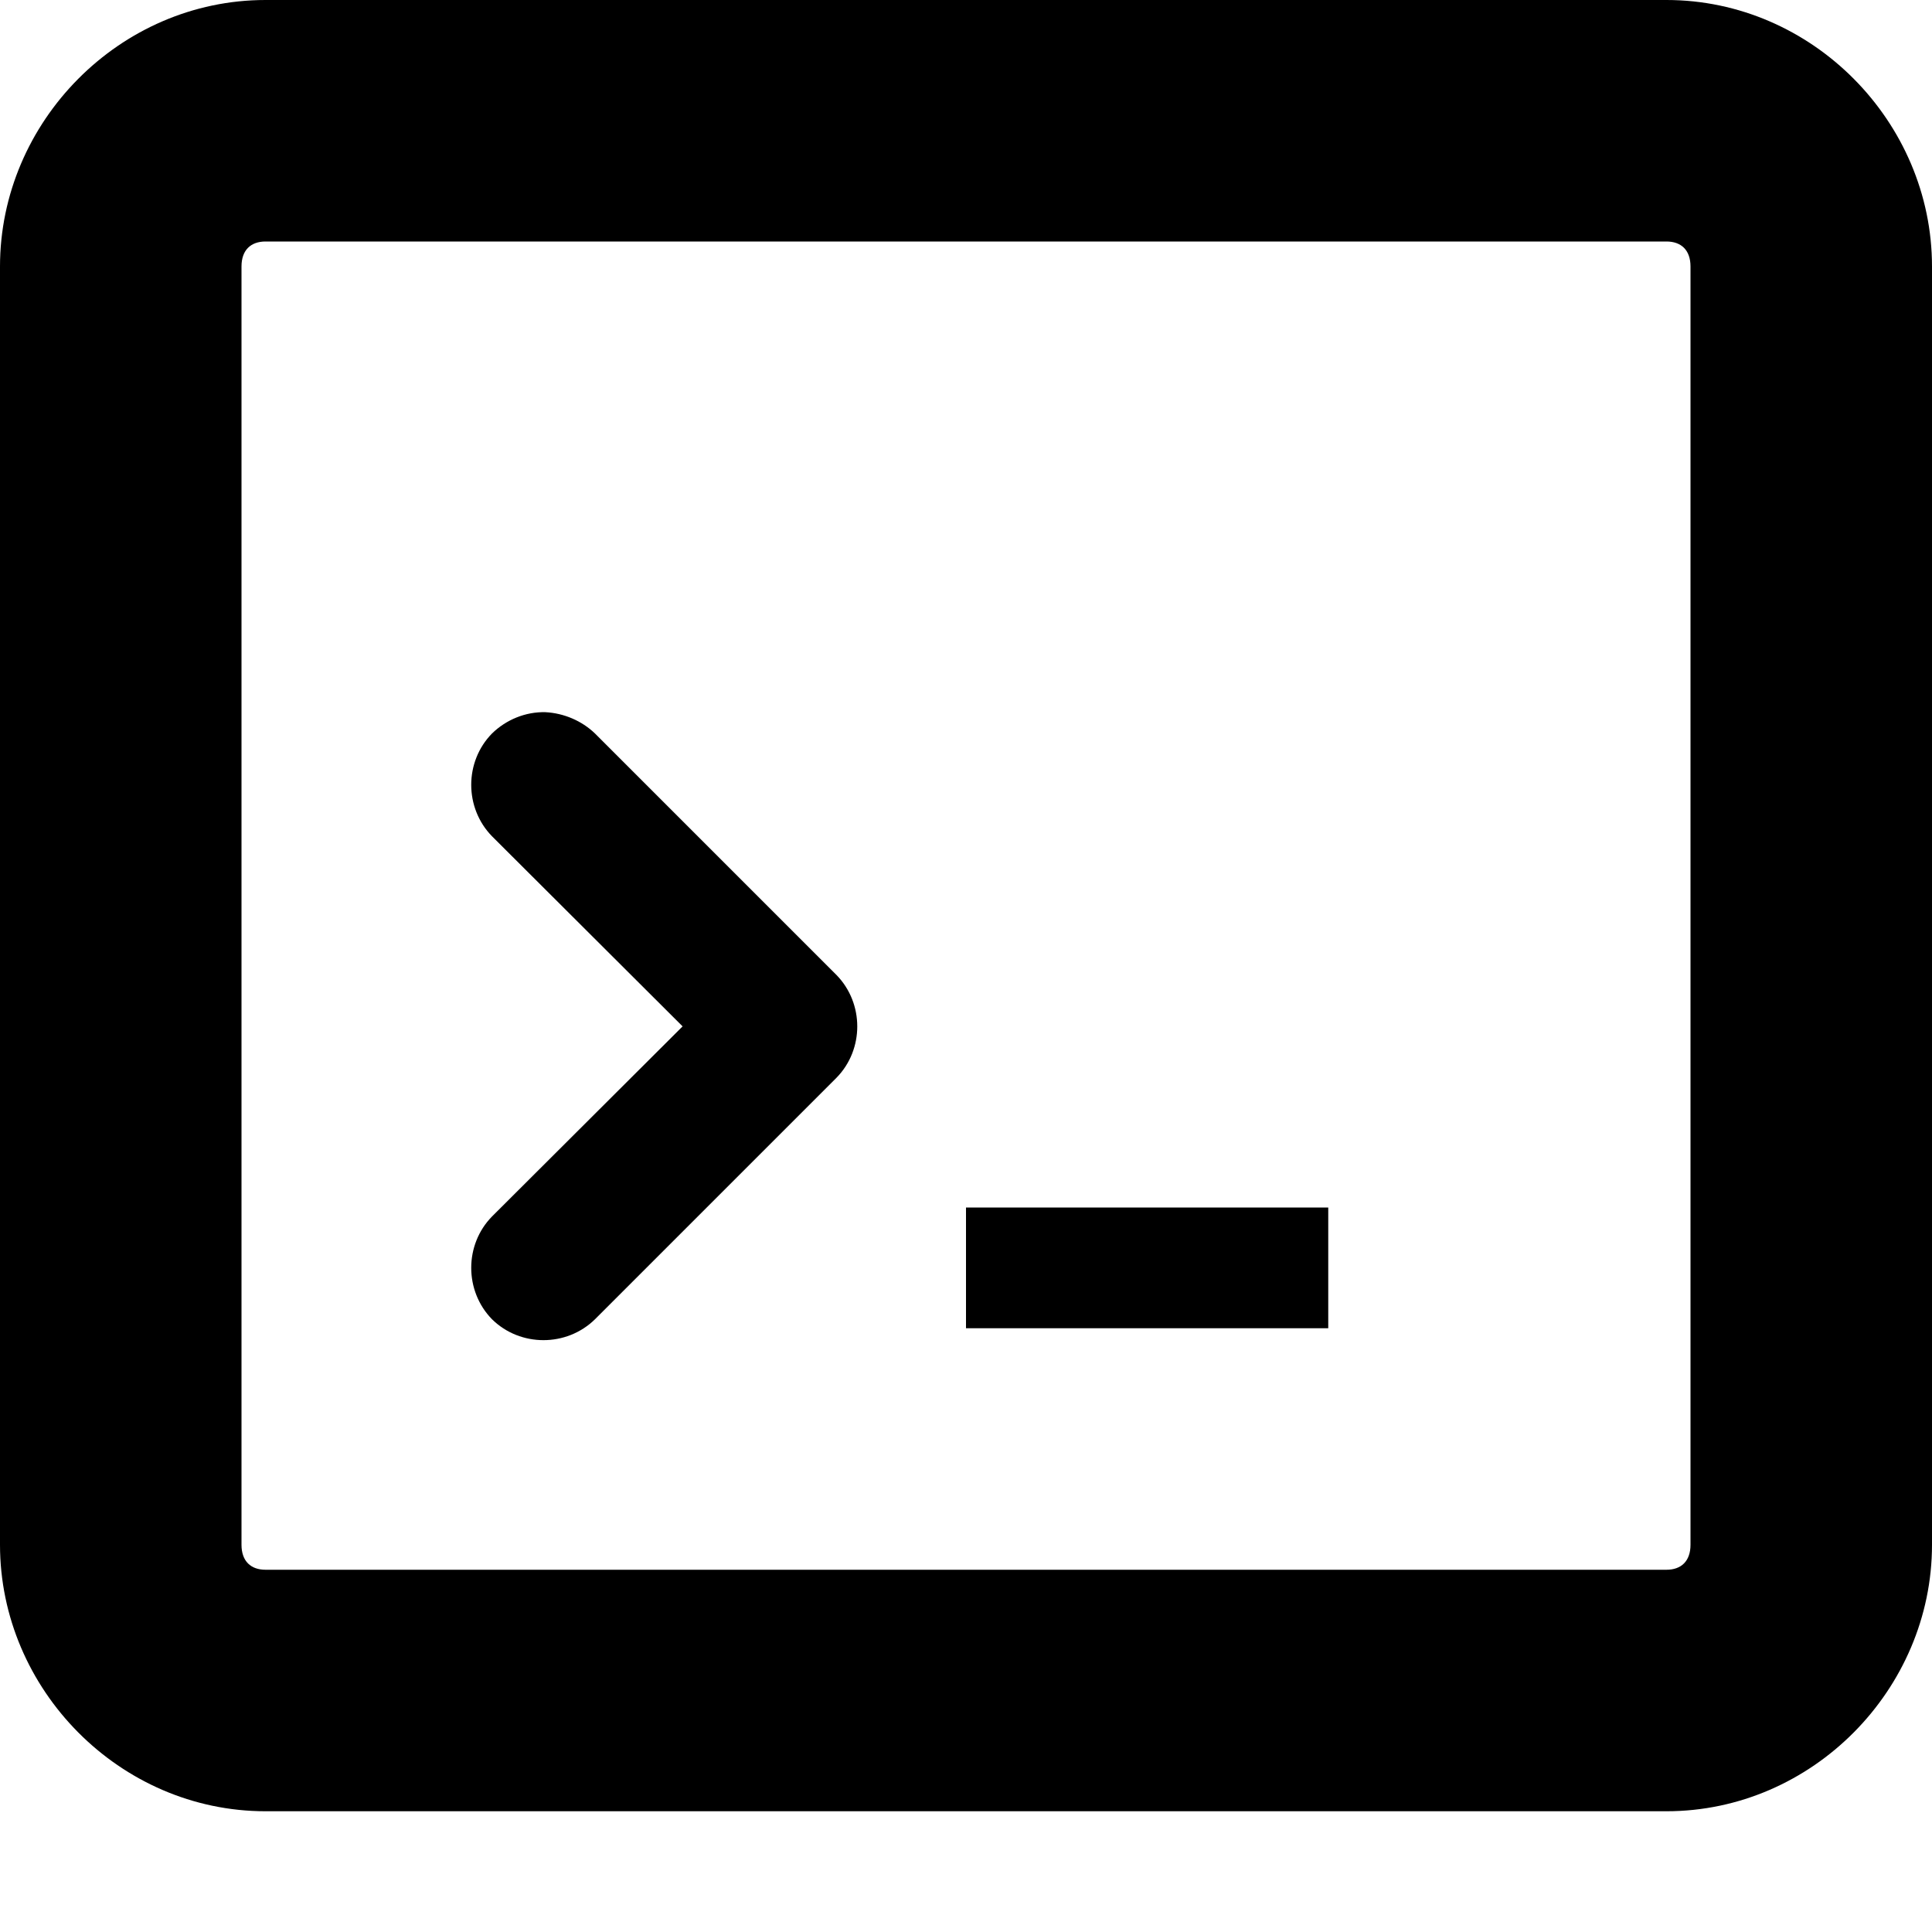
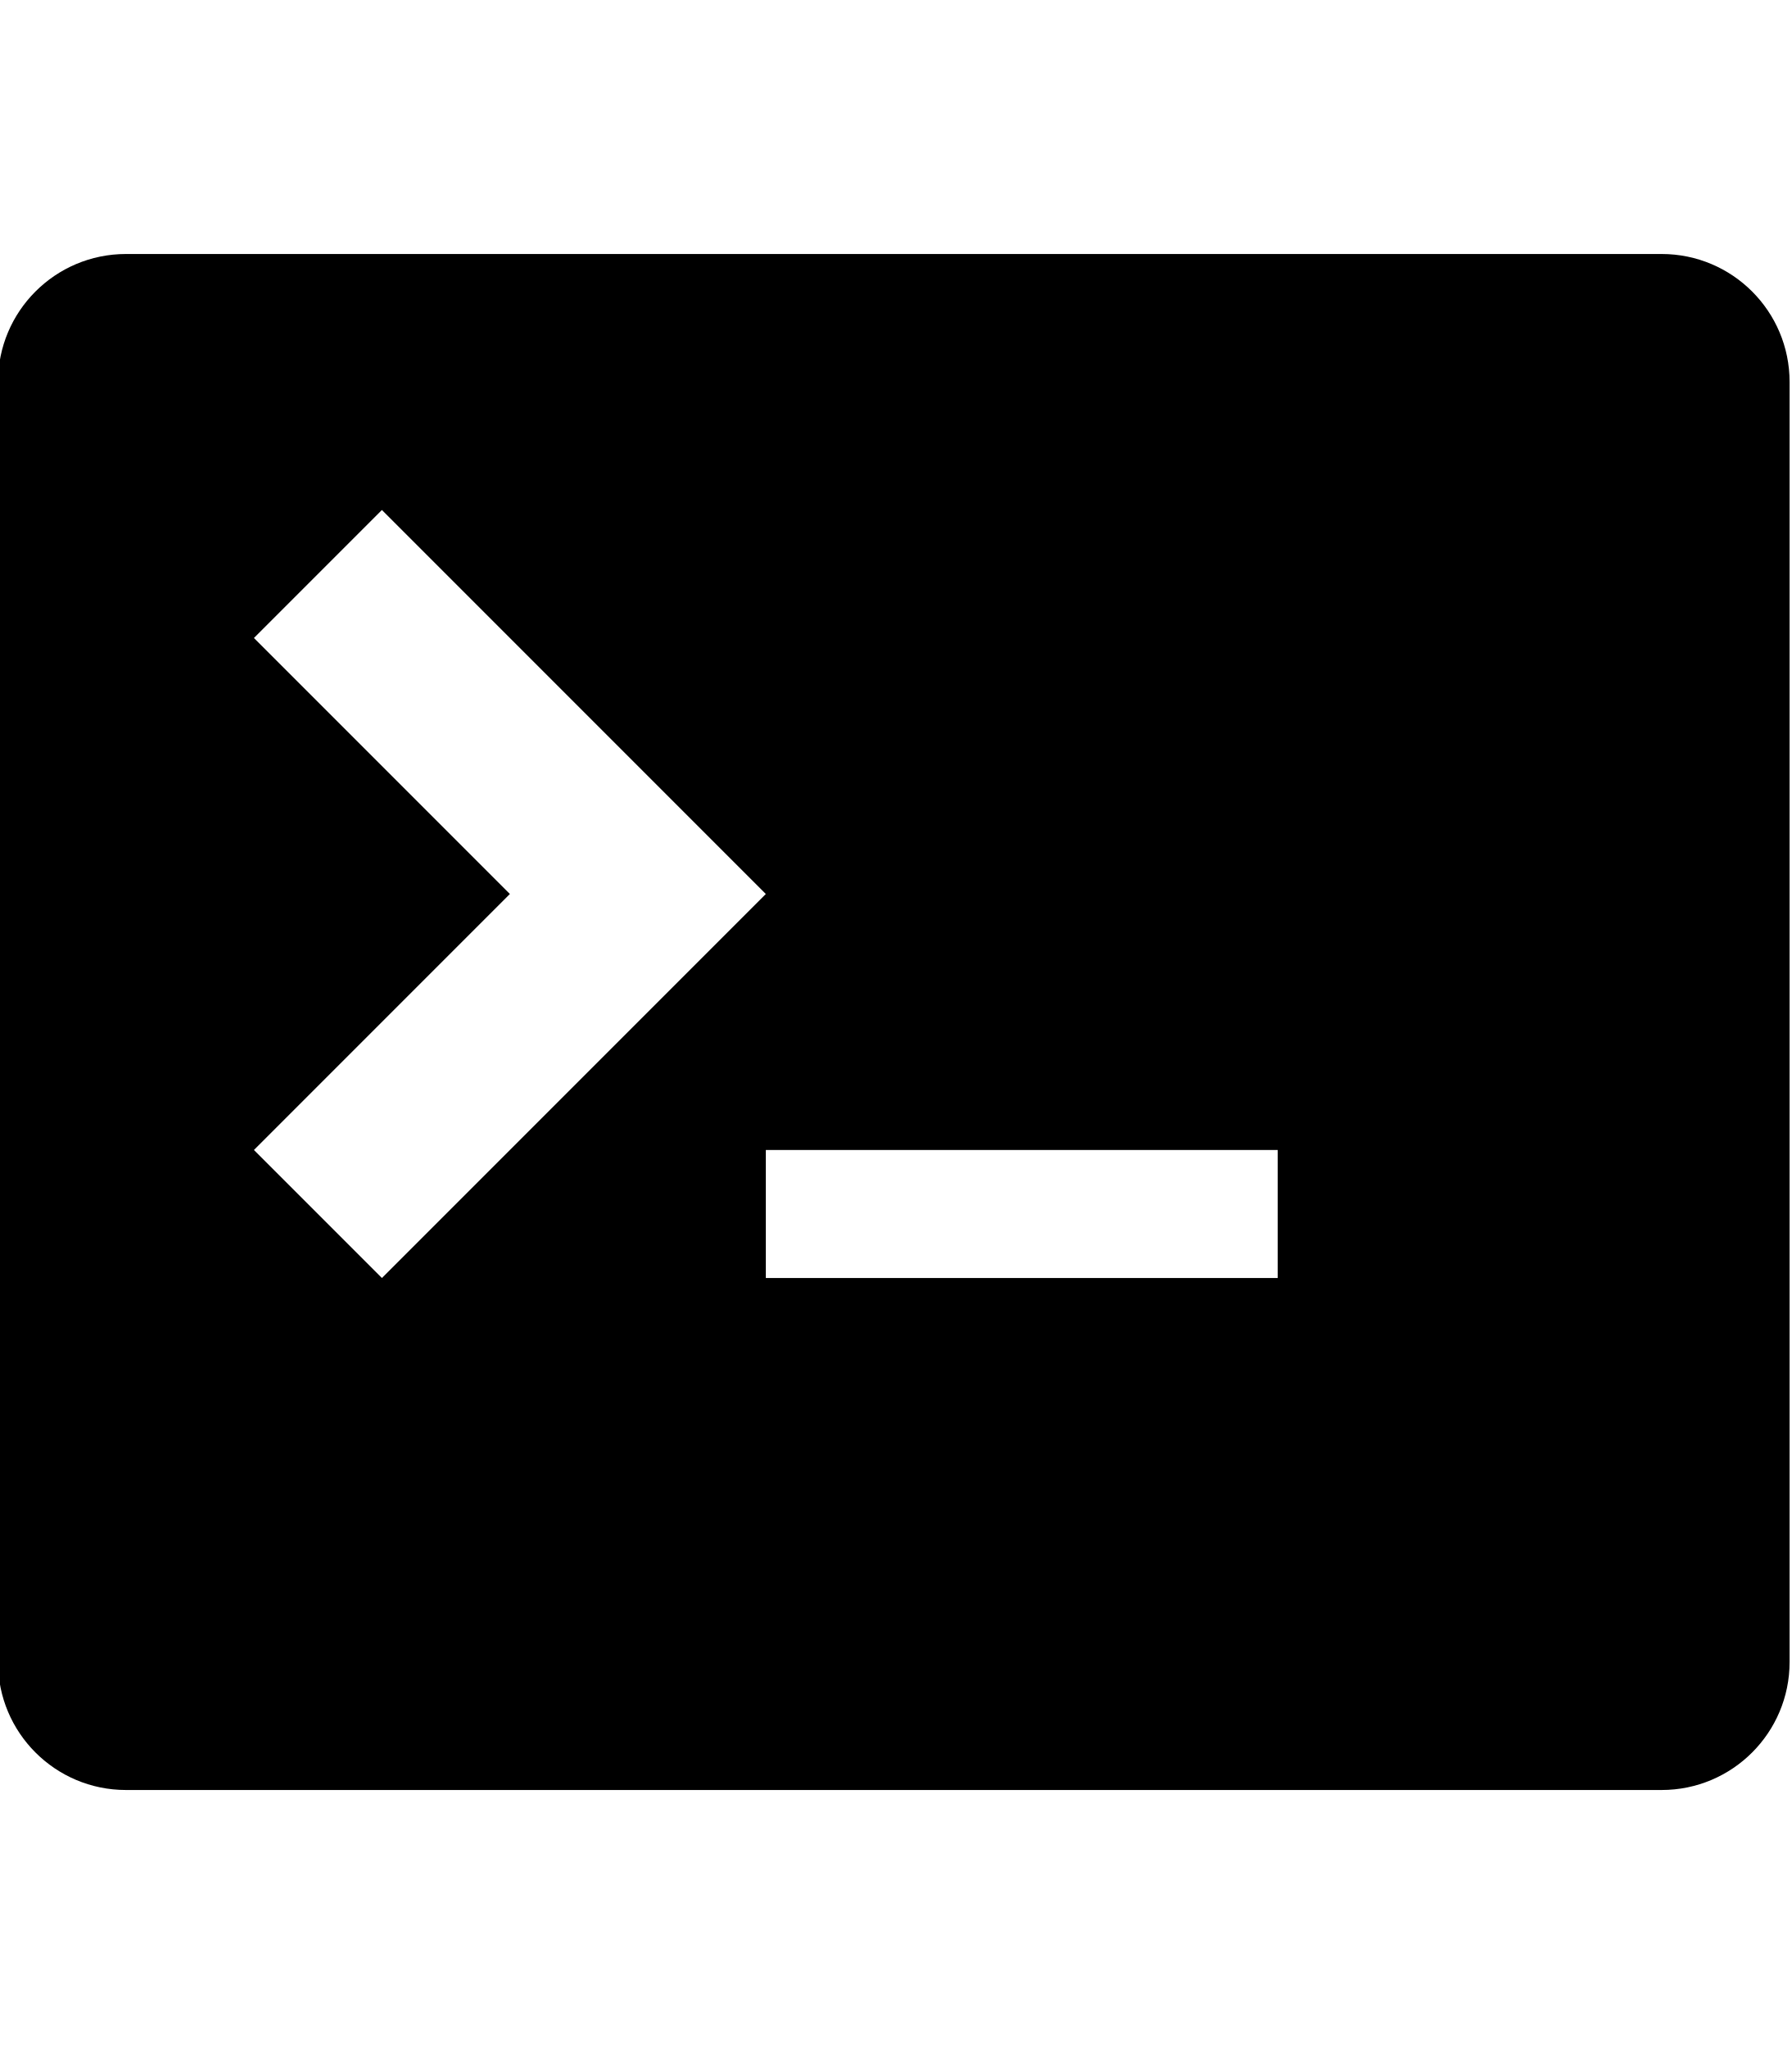
- <svg xmlns="http://www.w3.org/2000/svg" height="16px" viewBox="0 0 16 16" width="16px">
-   <path d="m 2.199 0 c -1.207 0 -2.199 1.008 -2.199 2.207 v 10.586 c 0 1.199 0.992 2.207 2.199 2.207 h 11.602 c 1.207 0 2.199 -1.008 2.199 -2.207 v -10.586 c 0 -1.199 -0.992 -2.207 -2.199 -2.207 z m 0 2 h 11.602 c 0.121 0 0.199 0.07 0.199 0.207 v 10.586 c 0 0.137 -0.078 0.207 -0.199 0.207 h -11.602 c -0.121 0 -0.199 -0.07 -0.199 -0.207 v -10.586 c 0 -0.137 0.078 -0.207 0.199 -0.207 z m 0 0" />
-   <path d="m 4.516 5.898 c -0.164 -0.004 -0.324 0.062 -0.441 0.176 c -0.23 0.234 -0.23 0.617 0 0.852 l 1.578 1.574 l -1.578 1.574 c -0.23 0.234 -0.23 0.617 0 0.852 c 0.234 0.23 0.617 0.23 0.852 0 l 2 -2 c 0.23 -0.234 0.23 -0.617 0 -0.852 l -2 -2 c -0.109 -0.105 -0.258 -0.168 -0.41 -0.176 z m 3.484 4.102 v 1 h 3 v -1 z m 0 0" />
+ <svg xmlns="http://www.w3.org/2000/svg" height="1024" width="896">
+   <path d="M831 127H63c-35.35 0-64 28.65-64 64v640c0 35.35 28.65 64 64 64h768c35.35 0 64-28.65 64-64V191C895 155.65 866.35 127 831 127zM127 575l128-128L127 319l64-64 192 192L191 639 127 575zM639 639H383v-64h256V639z" />
</svg>
